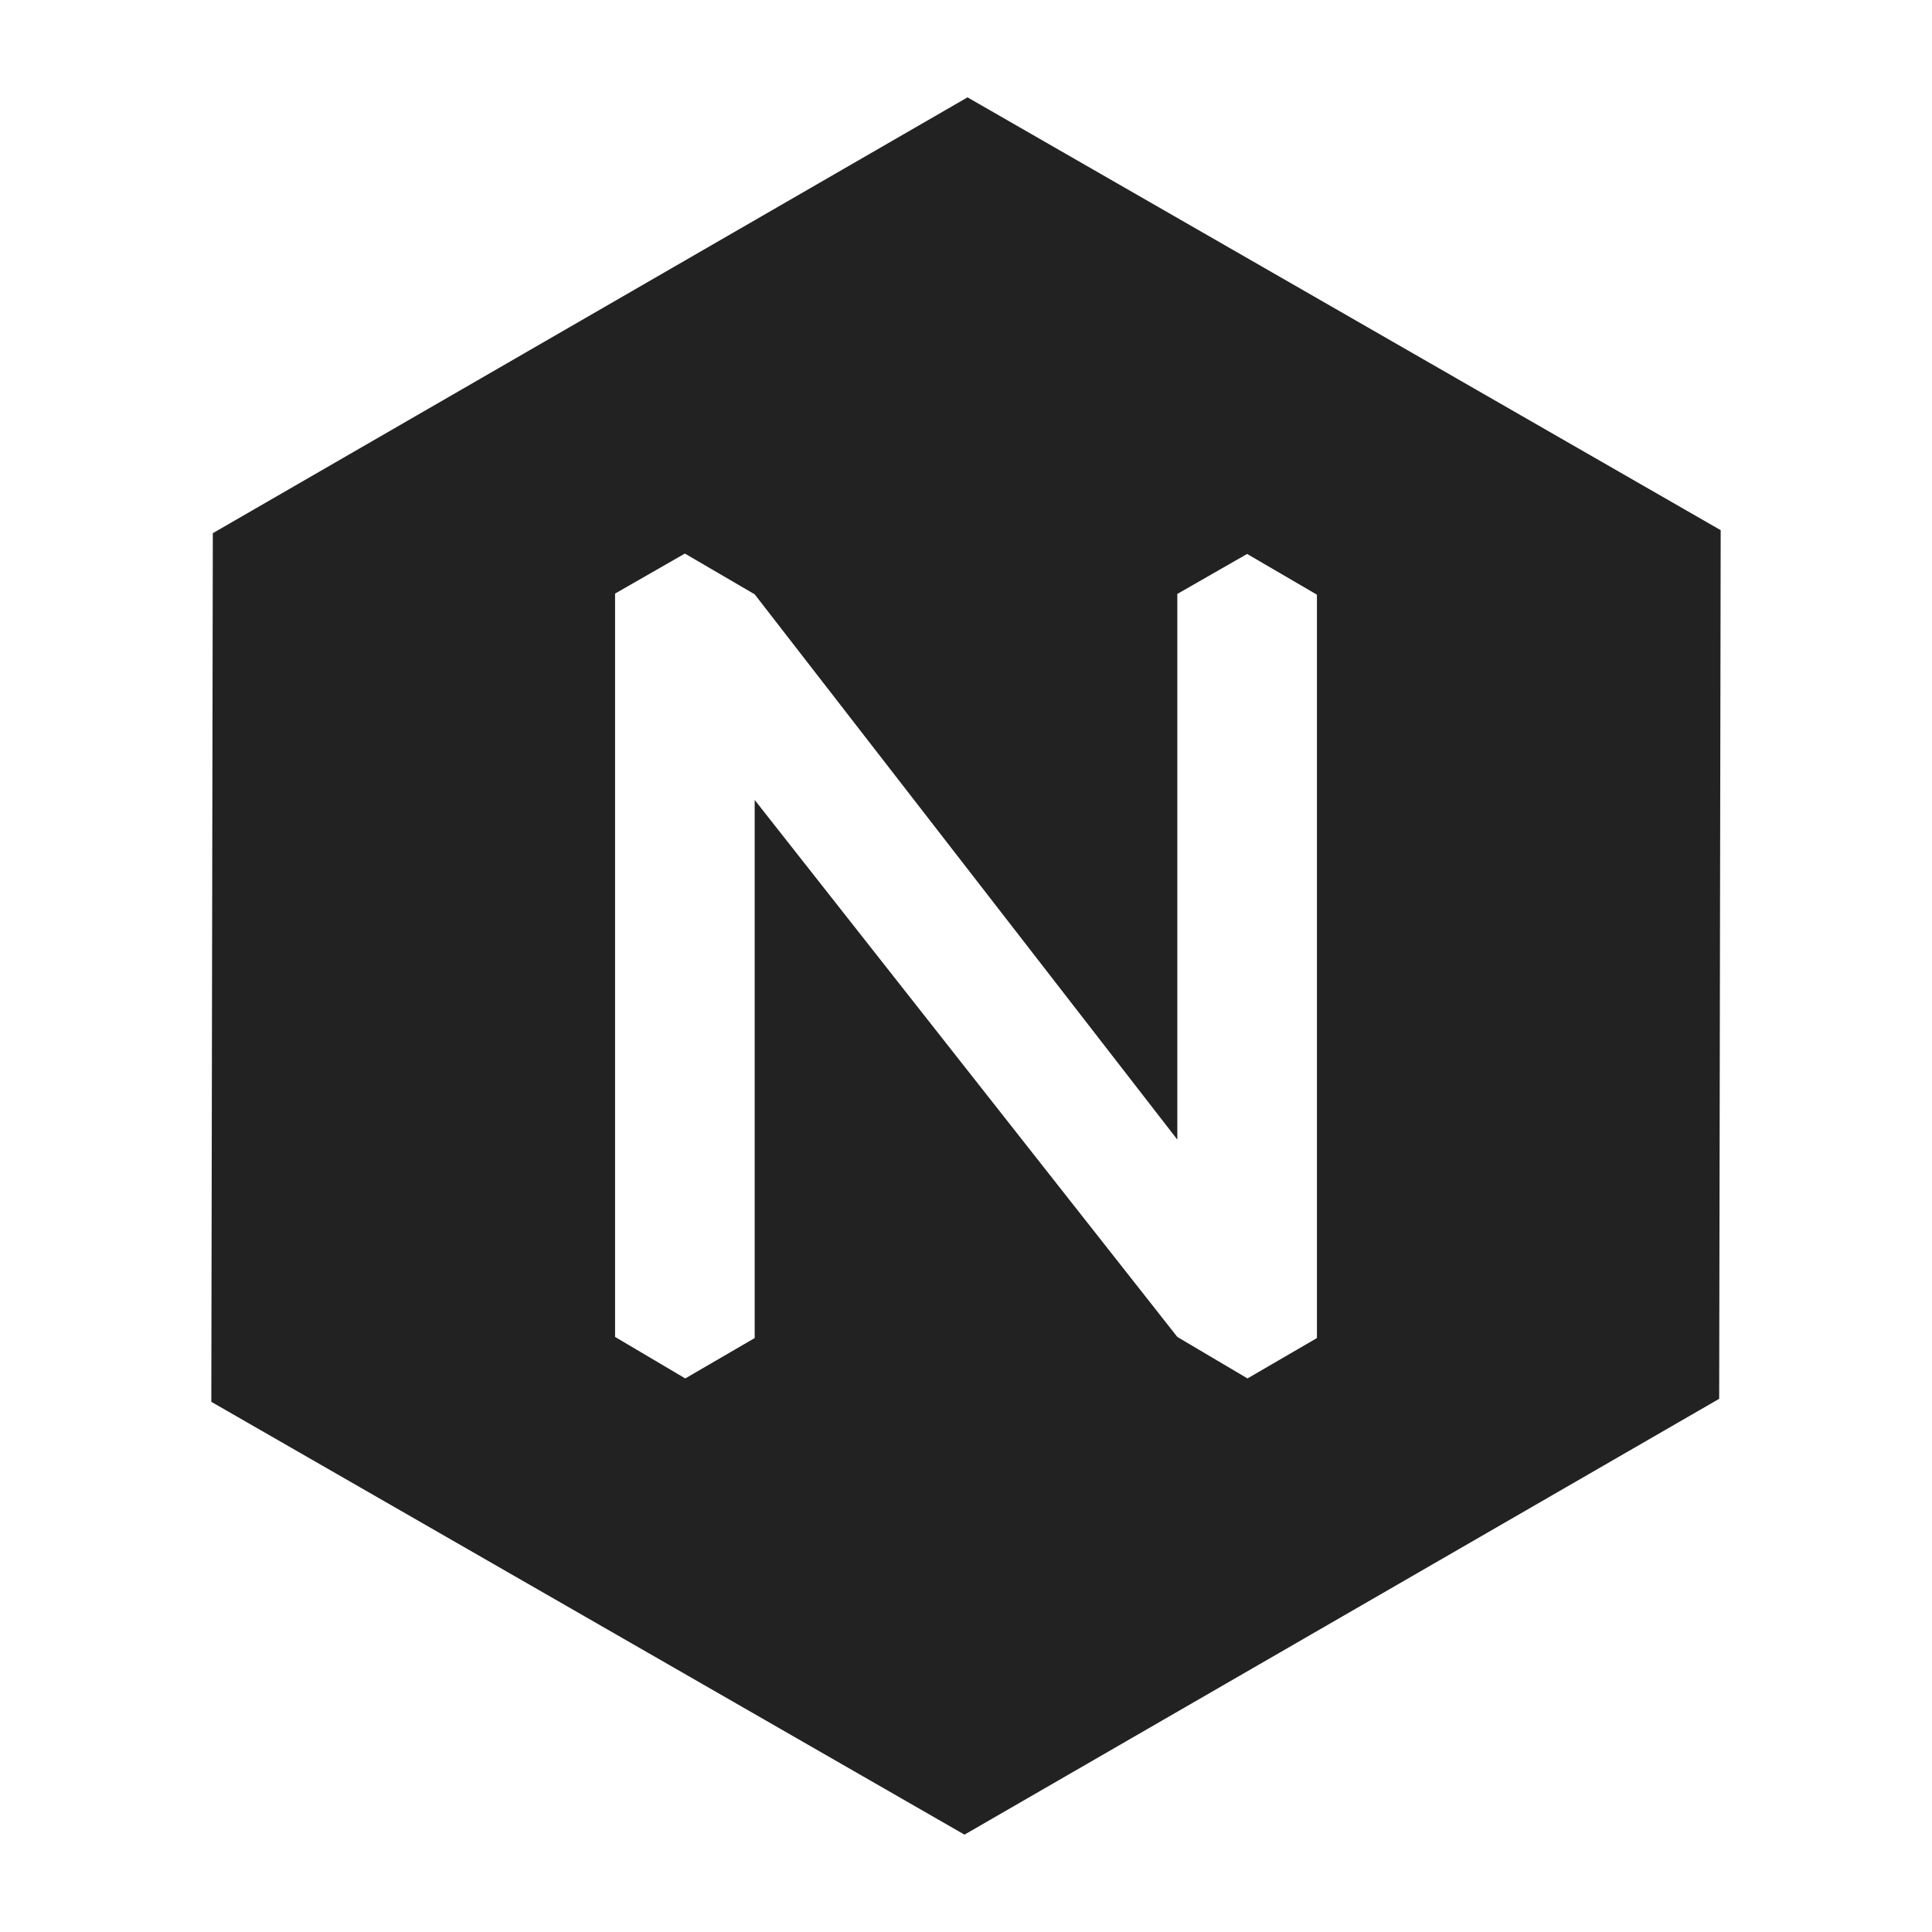
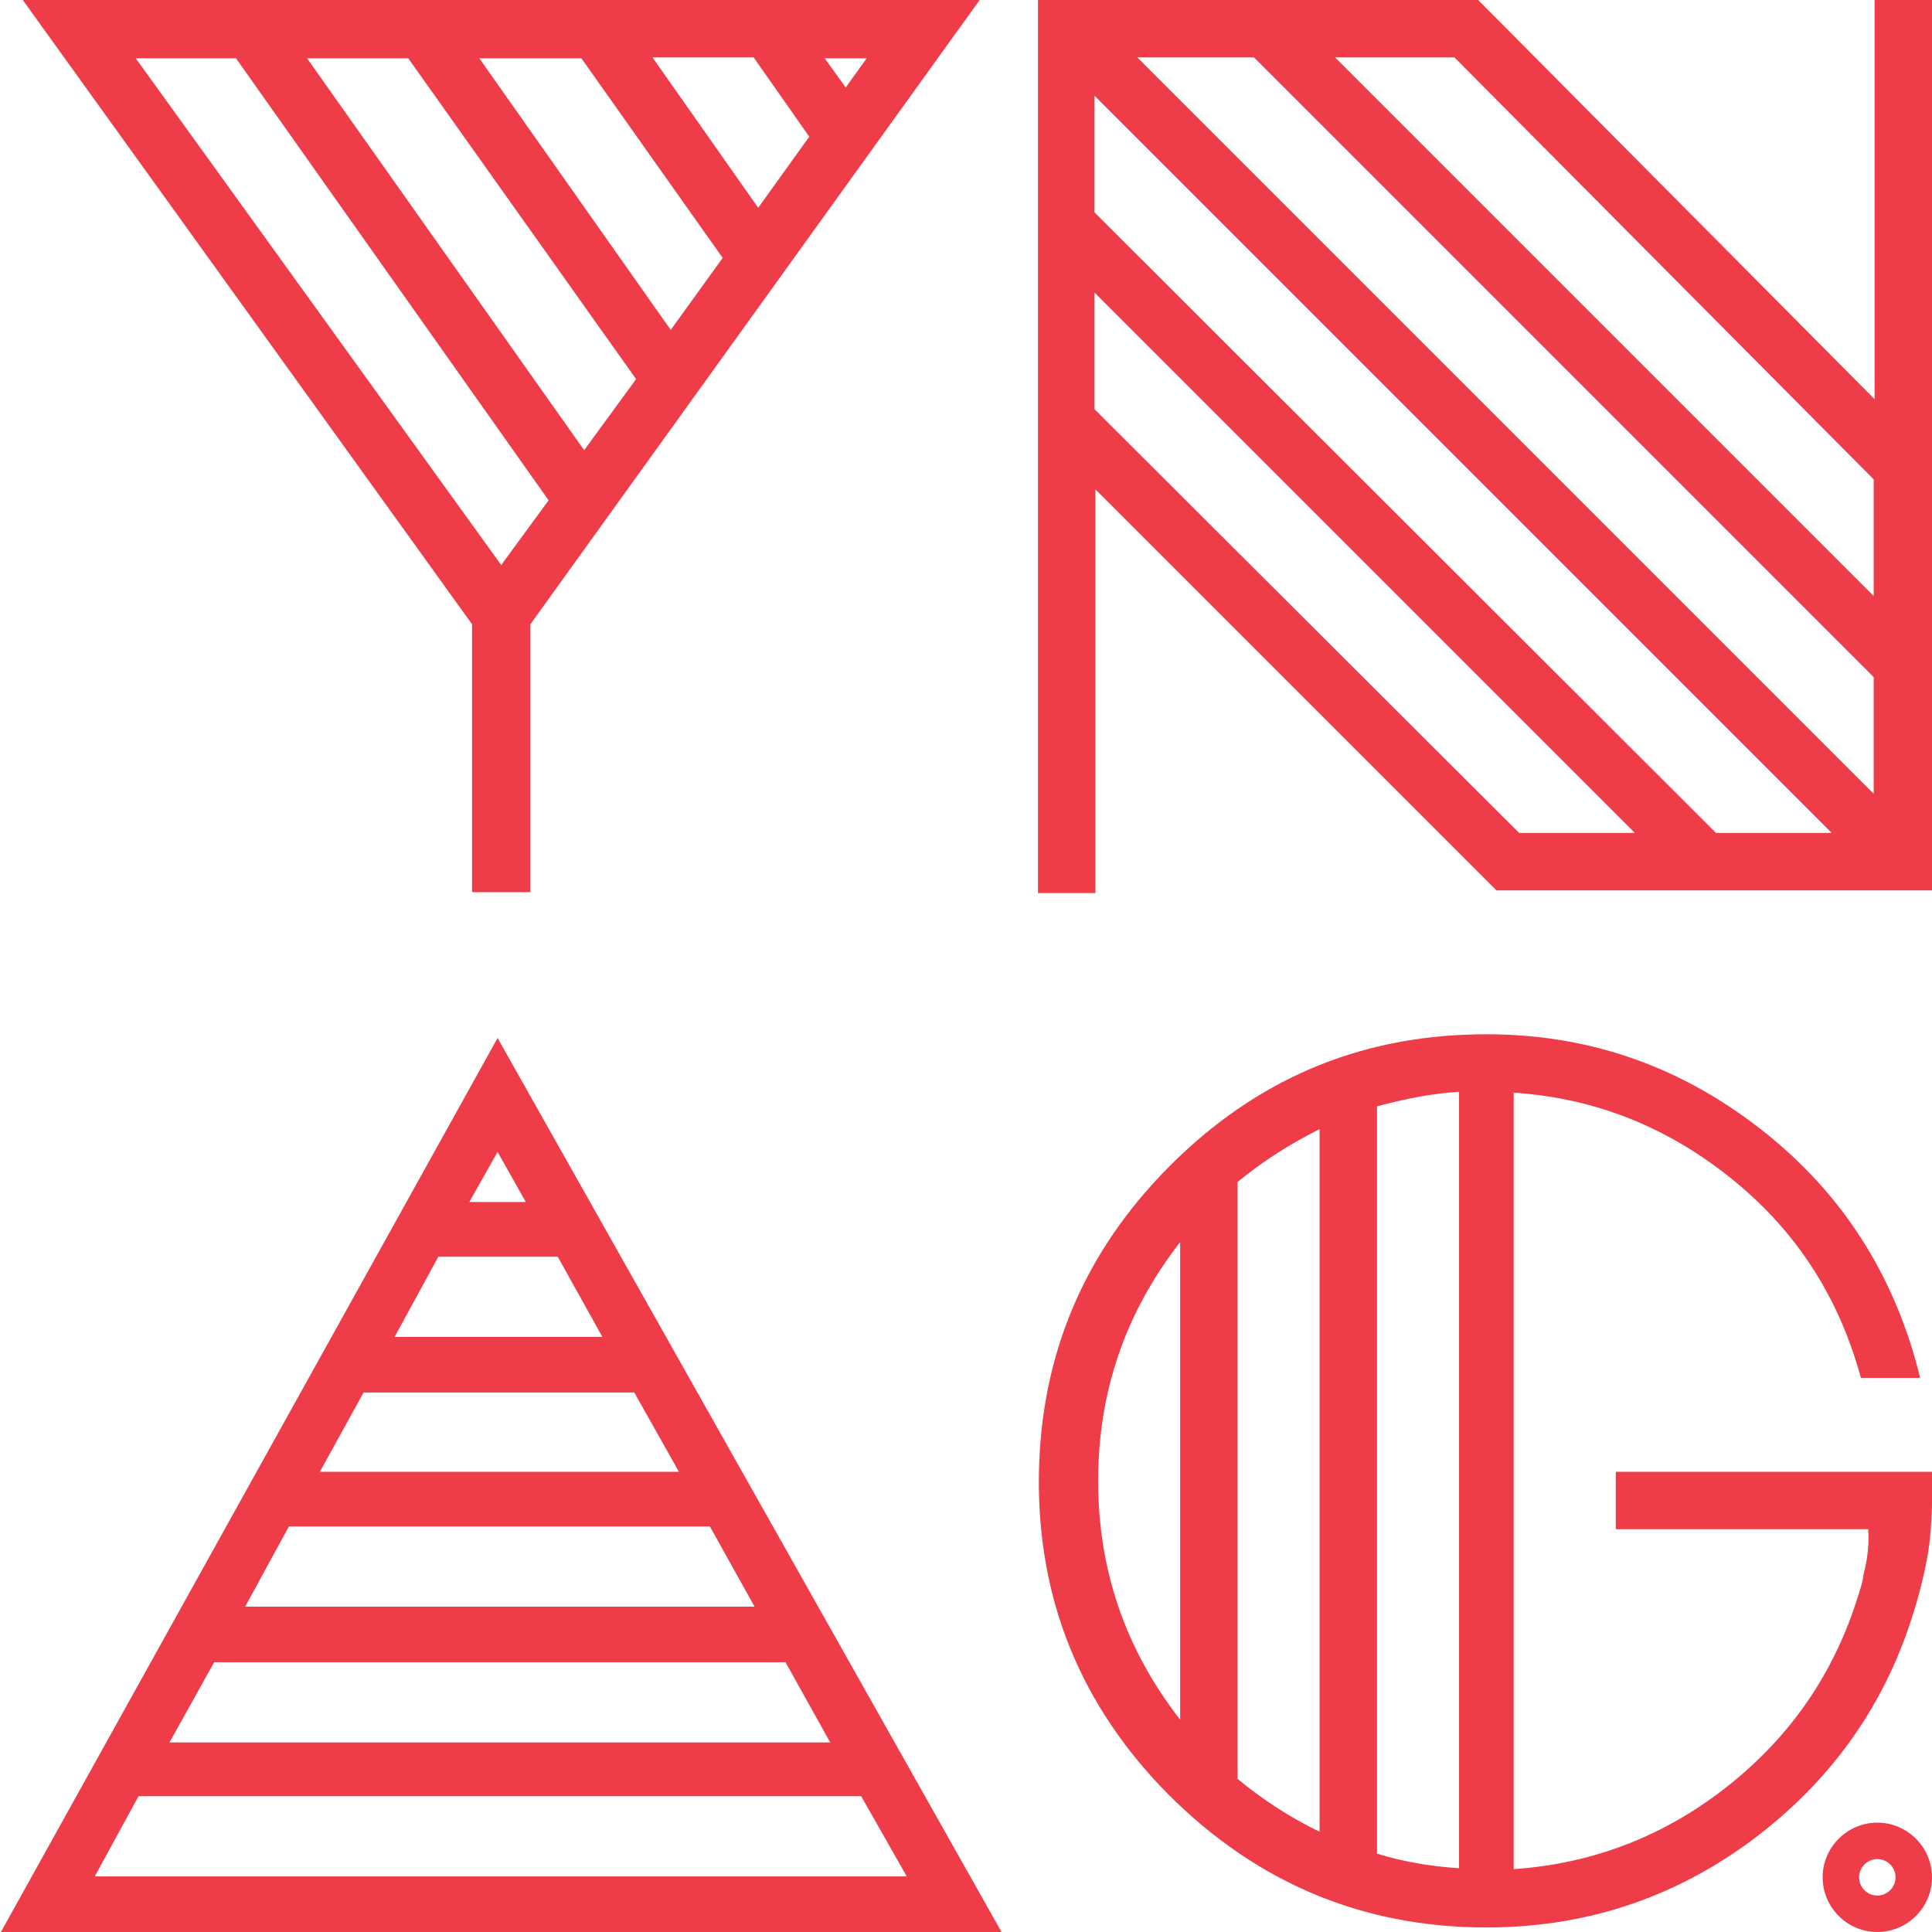
- <svg xmlns="http://www.w3.org/2000/svg" xml:space="preserve" enable-background="new 0 0 512 512" viewBox="0 0 512 512" height="512px" width="512px" y="0px" x="0px" id="NexT" version="1.1">
-   <defs id="defs3388" />
-   <path style="fill:#222222;fill-opacity:1" id="path3384" d="M 256.4,25.8 56.4,141.3 56,371.5 255.6,486.2 455.6,370.7 456,140.5 Z m 92.6,328.8 -18.4,10.7 -18.6,-11 0,0 -112,-142.3 0,142.6 -18.4,10.7 -18.6,-11 0,-197 18.5,-10.6 18.5,10.8 0,0 112,144.5 0,-144.6 18.5,-10.6 18.5,10.8 z" />
+ <svg xmlns="http://www.w3.org/2000/svg" version="1.1" id="图层_1" x="0px" y="0px" viewBox="0 0 212 212" style="enable-background:new 0 0 212 212;" xml:space="preserve">
+   <style type="text/css">
+ 	.st0{fill:#EE3D49;}
+ </style>
+   <path class="st0" d="M107.5,0L58.2,68.5v29.4h-6.4V68.5L2.5,0H107.5z M55,62l5.2-7.1L25.9,6.4h-11L55,62z M64.1,49.4l5.7-7.8  L44.8,6.4H33.7L64.1,49.4z M73.6,36.2l5.7-7.9L63.8,6.4H52.6L73.6,36.2z M83.2,22.8l5.6-7.8l-6.1-8.7H71.6L83.2,22.8z M92.8,9.6  l2.3-3.2h-4.6L92.8,9.6z" />
+   <path class="st0" d="M109.9,212H0.1l54.5-98.1L109.9,212z M10.4,205.9h89.1l-5-8.8H15.2L10.4,205.9z M18.6,191.2h72.5l-4.9-8.8H23.5  L18.6,191.2z M26.9,176.3h55.9l-4.9-8.8H31.7L26.9,176.3z M35.1,161.5h39.4l-4.9-8.7H39.9L35.1,161.5z M43.3,146.7h22.8l-4.9-8.8  H48.1L43.3,146.7z M51.5,131.9h6.2l-3.1-5.5L51.5,131.9z" />
+   <path class="st0" d="M162.2,0l43.5,43.8V0h6.3v50l0.1,0.1l-0.1,0.1v47.5h-47.8l-44-44V98h-6.3V0H162.2z M188.3,91.4h12.7l-80.9-80.9  v12.8L188.3,91.4z M166.7,91.4h12.7l-59.3-59.3v12.8L166.7,91.4z M205.6,87.1V74.3l-68-68h-12.8L205.6,87.1z M205.6,65.4V52.6  l-0.3-0.3l-45.7-46h-13.1L205.6,65.4z" />
+   <path class="st0" d="M212,161.4c0.1,4-0.1,7.1-0.5,9.4c-0.5,2.7-1.2,5.3-2.1,7.9c-3.4,9.8-9.4,17.6-17.8,23.7  c-8.5,6.1-18,9.1-28.5,9.1c-13.6,0-25.2-4.9-34.9-14.6c-9.6-9.7-14.4-21.4-14.2-35.1c0.2-13.2,5-24.5,14.4-33.9  c9.4-9.4,20.6-14.2,33.8-14.4c11.6-0.2,21.9,3.3,31,10.4c9,7,14.8,16.2,17.5,27.3h-6.5c-2.4-8.8-7-16-14-21.7s-15-9-24.1-9.6v85.2  c8.8-0.6,16.7-3.7,23.6-9.2s11.6-12.4,14.2-20.8c0.3-0.9,0.5-1.6,0.6-2.4c0.5-1.9,0.6-3.6,0.5-4.9h-27.7v-6.3H212z M129.5,136.3  c-6,7.7-9,16.4-9,26.2s3,18.5,9,26.2V136.3z M135.8,195.2c2.8,2.3,5.7,4.2,9,5.8v-77.1c-3.2,1.6-6.2,3.5-9,5.8V195.2z M151.1,203.4  c2.9,0.9,5.9,1.4,9,1.6v-85.2c-3.1,0.2-6,0.8-9,1.6V203.4z" />
+   <path class="st0" d="M206,212c-3.3,0-6-2.7-6-6s2.7-6,6-6s6,2.7,6,6S209.3,212,206,212z M206,204c-1.1,0-2,0.9-2,2s0.9,2,2,2  s2-0.9,2-2S207.1,204,206,204z" />
</svg>
